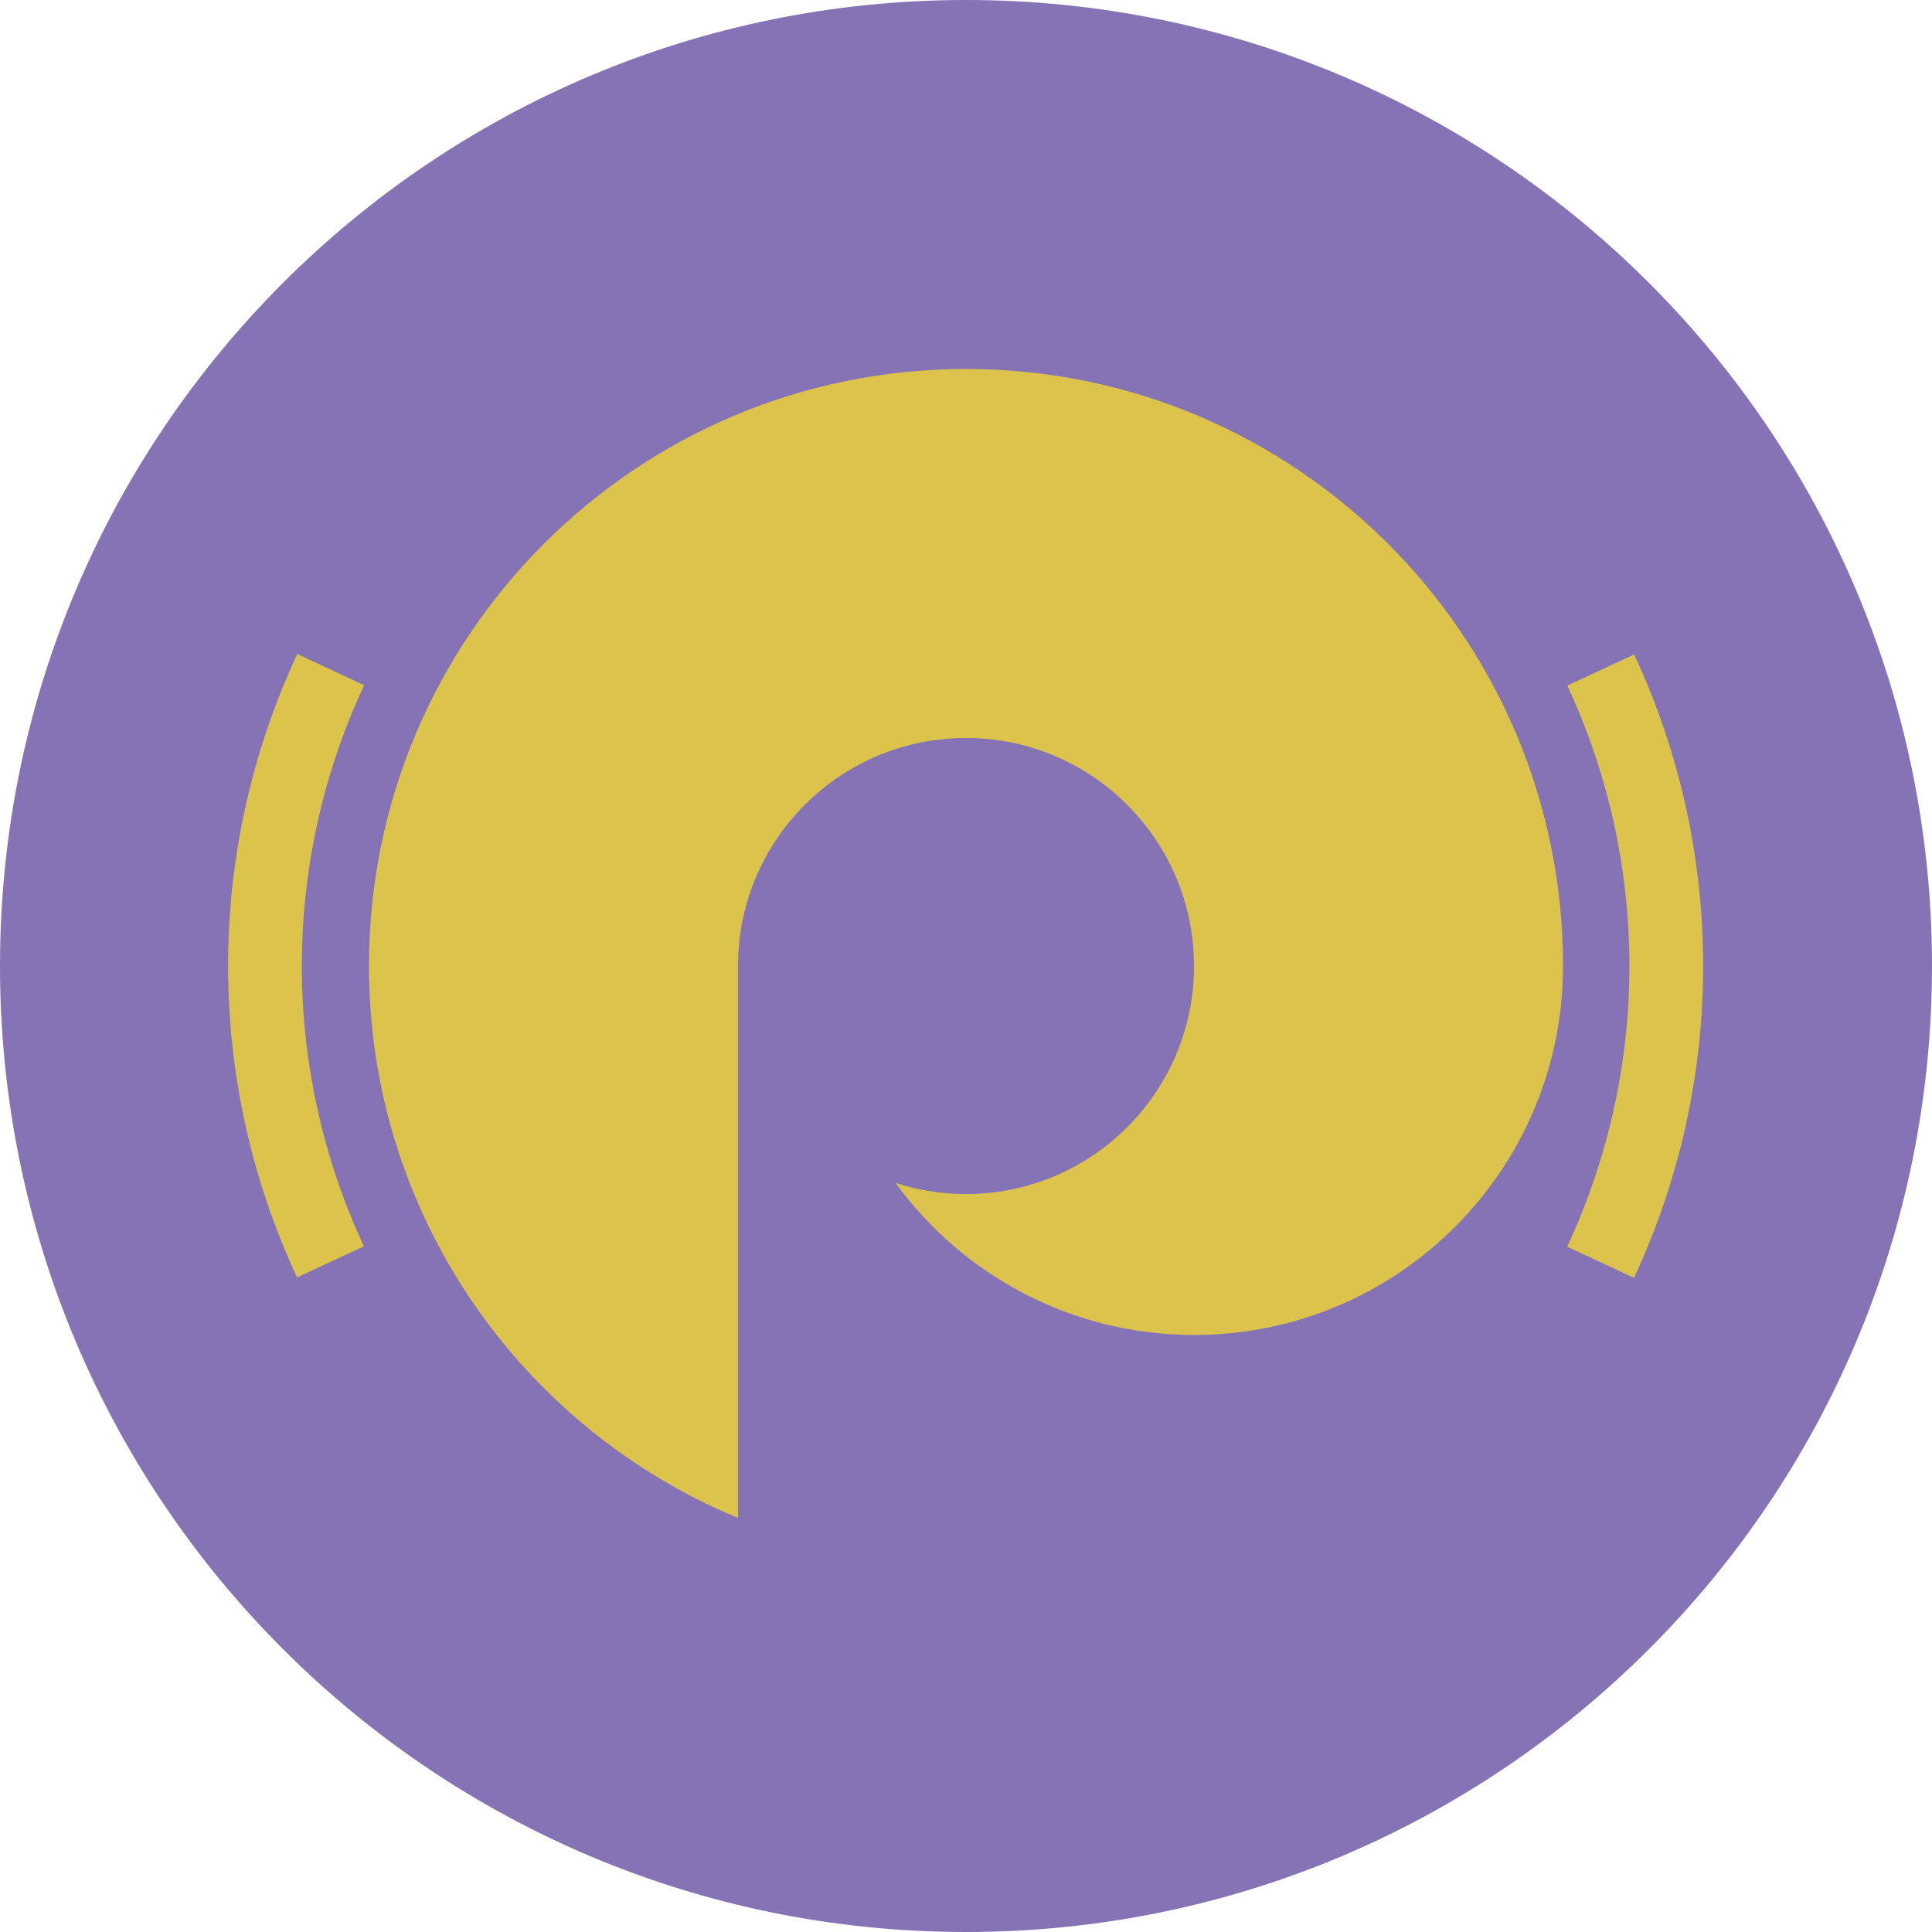
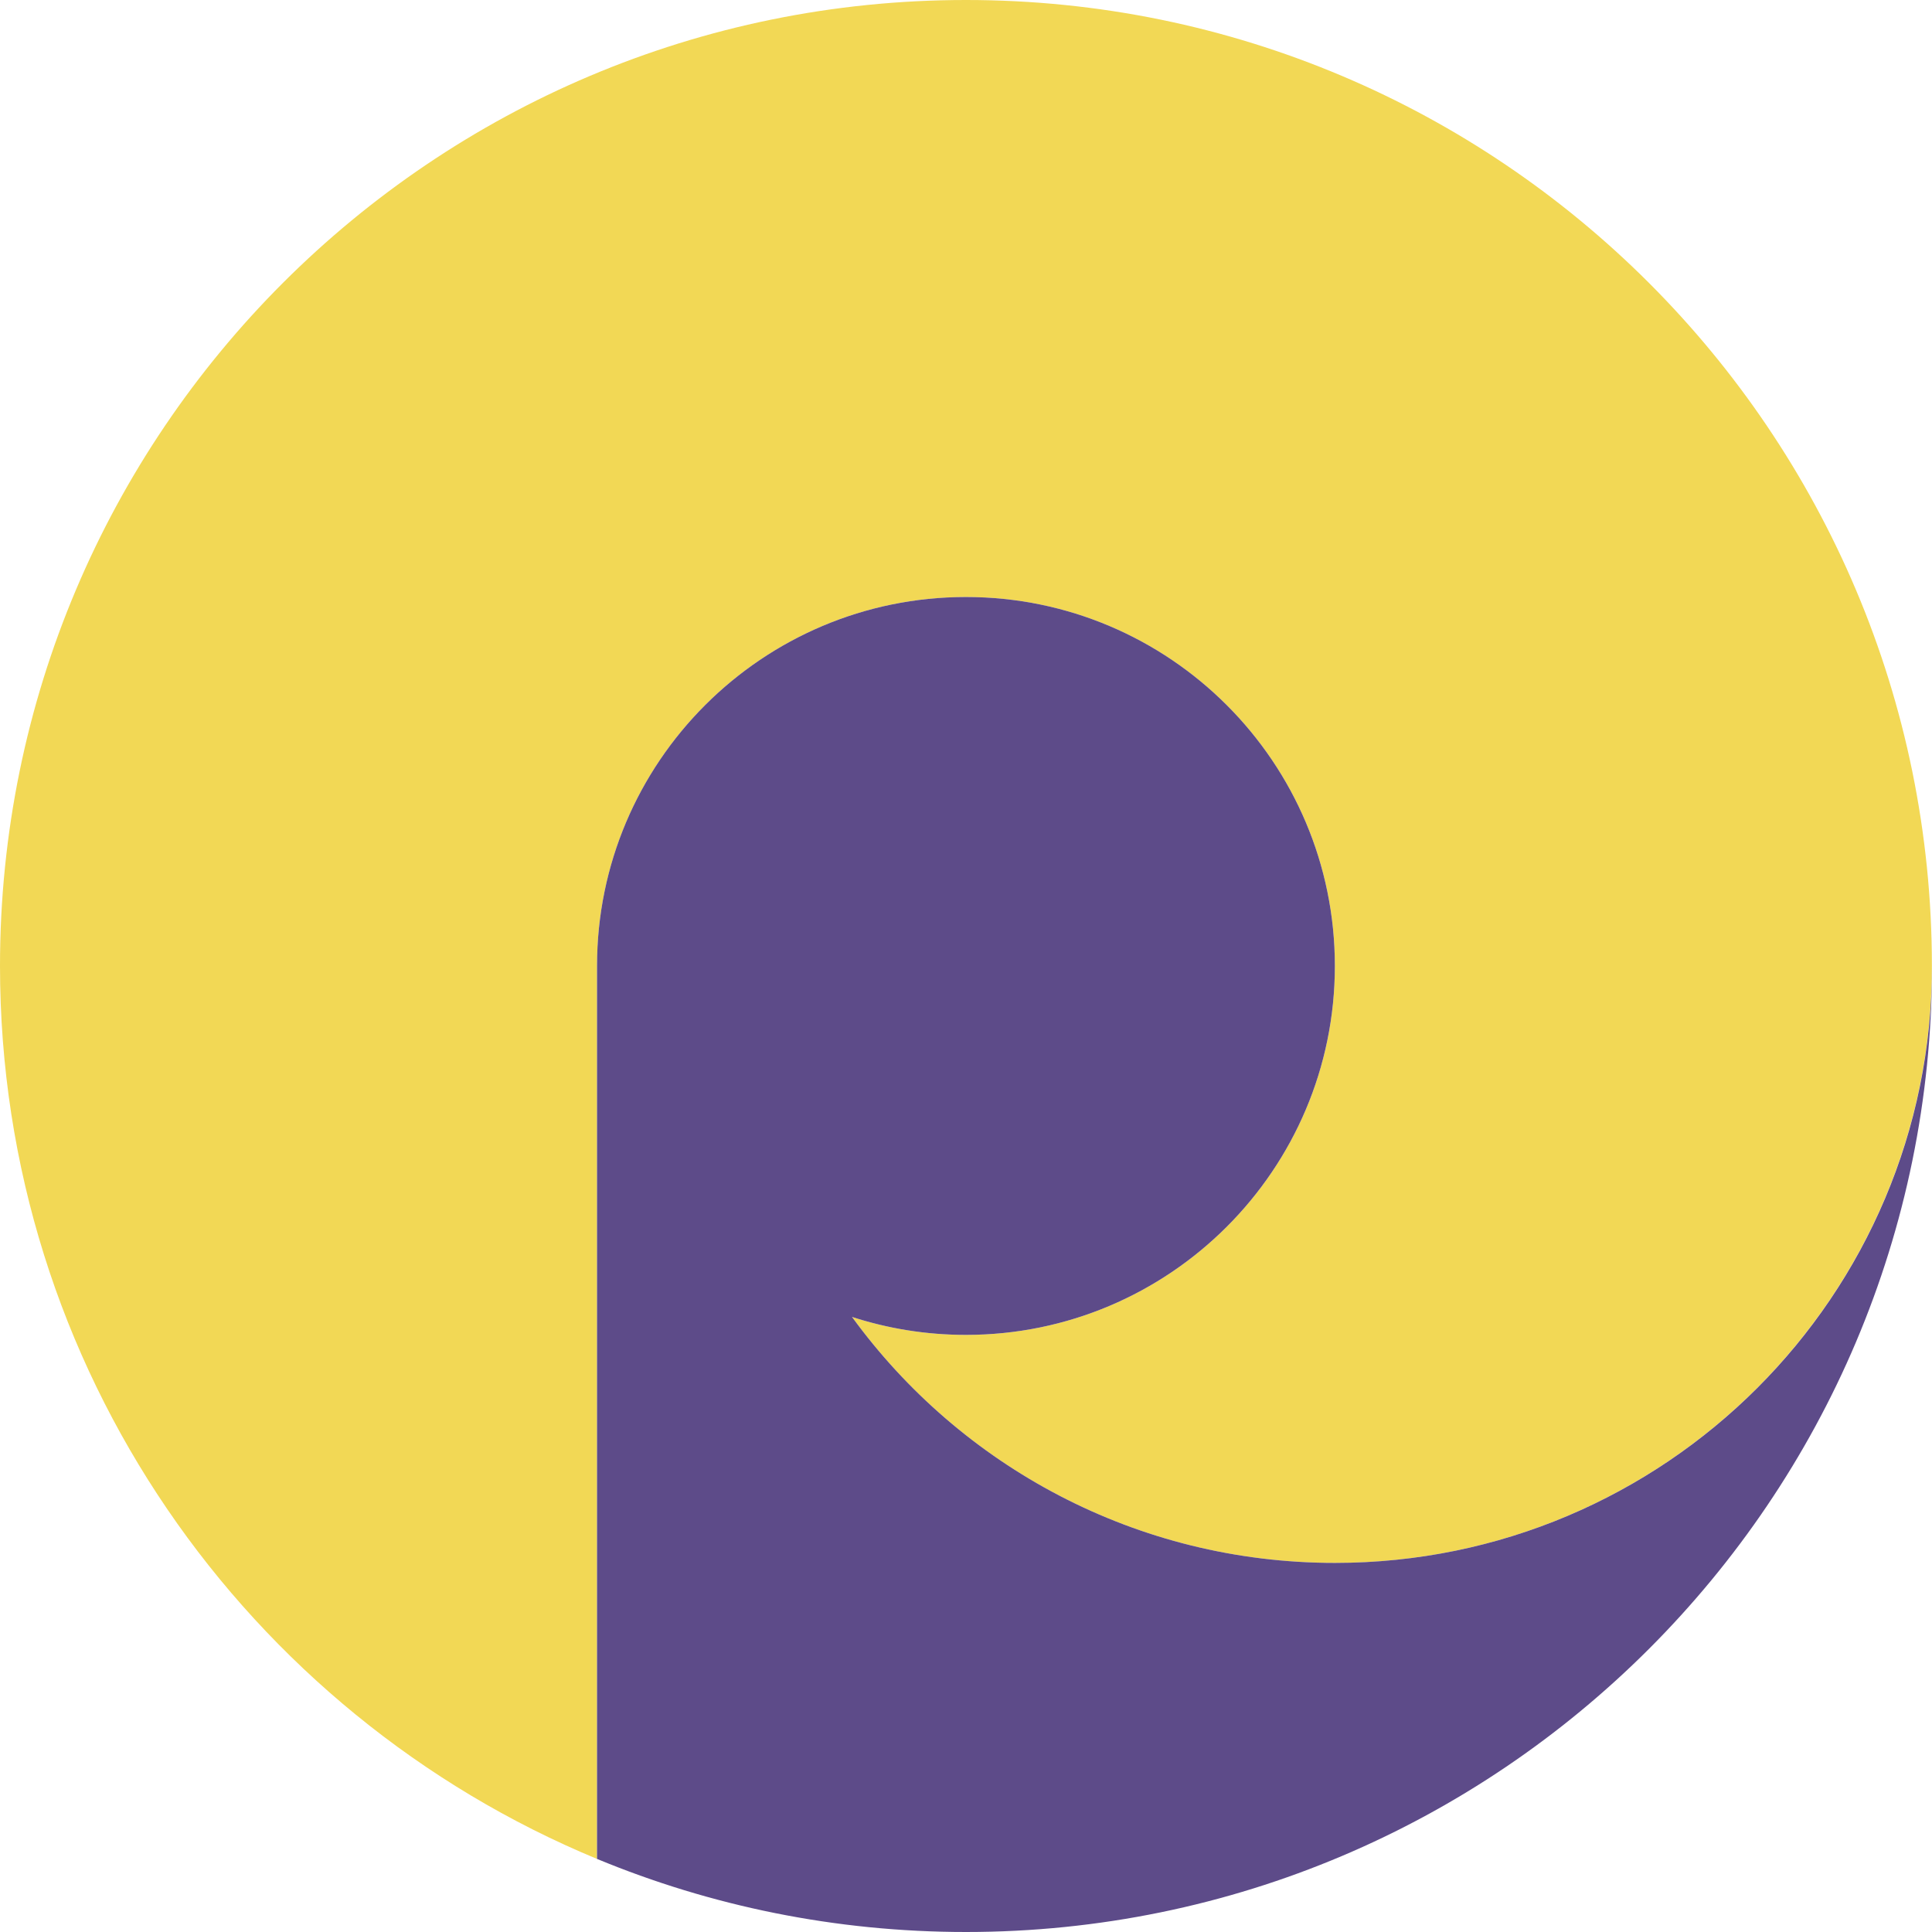
<svg xmlns="http://www.w3.org/2000/svg" version="1.1" width="1000px" height="1000px">
  <svg version="1.1" width="1000px" height="1000px">
    <svg width="1000px" height="1000px" version="1.1" xml:space="preserve" style="fill-rule:evenodd;clip-rule:evenodd;stroke-linejoin:round;stroke-miterlimit:2;">
-       <circle id="base" cx="500" cy="500" r="500" style="fill:rgb(134,115,181);" />
-       <g id="ring">
-         <path d="M845.75,661.42C893.47,559.16 893.49,441.03 845.83,338.74L811.23,354.87C854.13,446.92 854.1,553.24 811.16,645.27L845.75,661.42Z" style="fill:rgb(220,196,76);" />
-         <path d="M153.89,338.52C106.15,440.77 106.1,558.9 153.75,661.19L188.35,645.07C145.47,553.01 145.52,446.69 188.48,354.67L153.89,338.52Z" style="fill:rgb(220,196,76);" />
-       </g>
-       <path id="accent" d="M381.98,785.68C269.91,739.28 190.98,628.76 190.98,500C190.98,329.33 329.33,190.99 500,190.99C670.67,190.99 809.02,329.34 809.02,500.01C809.02,605.48 723.52,690.98 618.04,690.98C554.54,690.98 498.27,659.98 463.55,612.29C475.03,616.02 487.28,618.04 500,618.04C565.14,618.04 618.02,565.15 618.02,500.01C618.02,434.87 565.14,381.98 500,381.98C434.86,381.98 381.98,434.86 381.98,500" style="fill:rgb(220,196,76);" />
+       <path id="accent" d="M309.021,962.175C127.697,887.094 0,708.284 0,499.959C0,223.832 223.845,0 499.973,0C776.1,-0 999.945,223.845 999.945,499.972C999.945,670.619 861.609,808.956 690.962,808.956C588.212,808.956 497.175,758.801 440.999,681.638C459.575,687.673 479.396,690.935 499.973,690.935C605.361,690.935 690.924,605.367 690.924,499.973C690.924,394.578 605.361,309.011 499.973,309.011C394.584,309.011 309.021,394.564 309.021,499.959" style="fill:rgb(242,216,85);" />
+       <path id="base" d="M853.484,853.484C762.979,943.989 637.979,1000 500,1000C432.379,1000 367.875,986.547 309.021,962.175L309.021,499.959C309.021,394.564 394.584,309.011 499.973,309.011C605.361,309.011 690.924,394.578 690.924,499.973C690.924,605.367 605.361,690.935 499.973,690.935C479.396,690.935 459.575,687.673 440.999,681.638C497.175,758.801 588.212,808.956 690.962,808.956C861.609,808.956 1000,670.726 1000,500.08C1000,638.059 943.989,762.979 853.484,853.484" style="fill:rgb(93,75,137);" />
    </svg>
  </svg>
  <style>@media (prefers-color-scheme: light) { :root { filter: none; } }
@media (prefers-color-scheme: dark) { :root { filter: none; } }
</style>
</svg>
